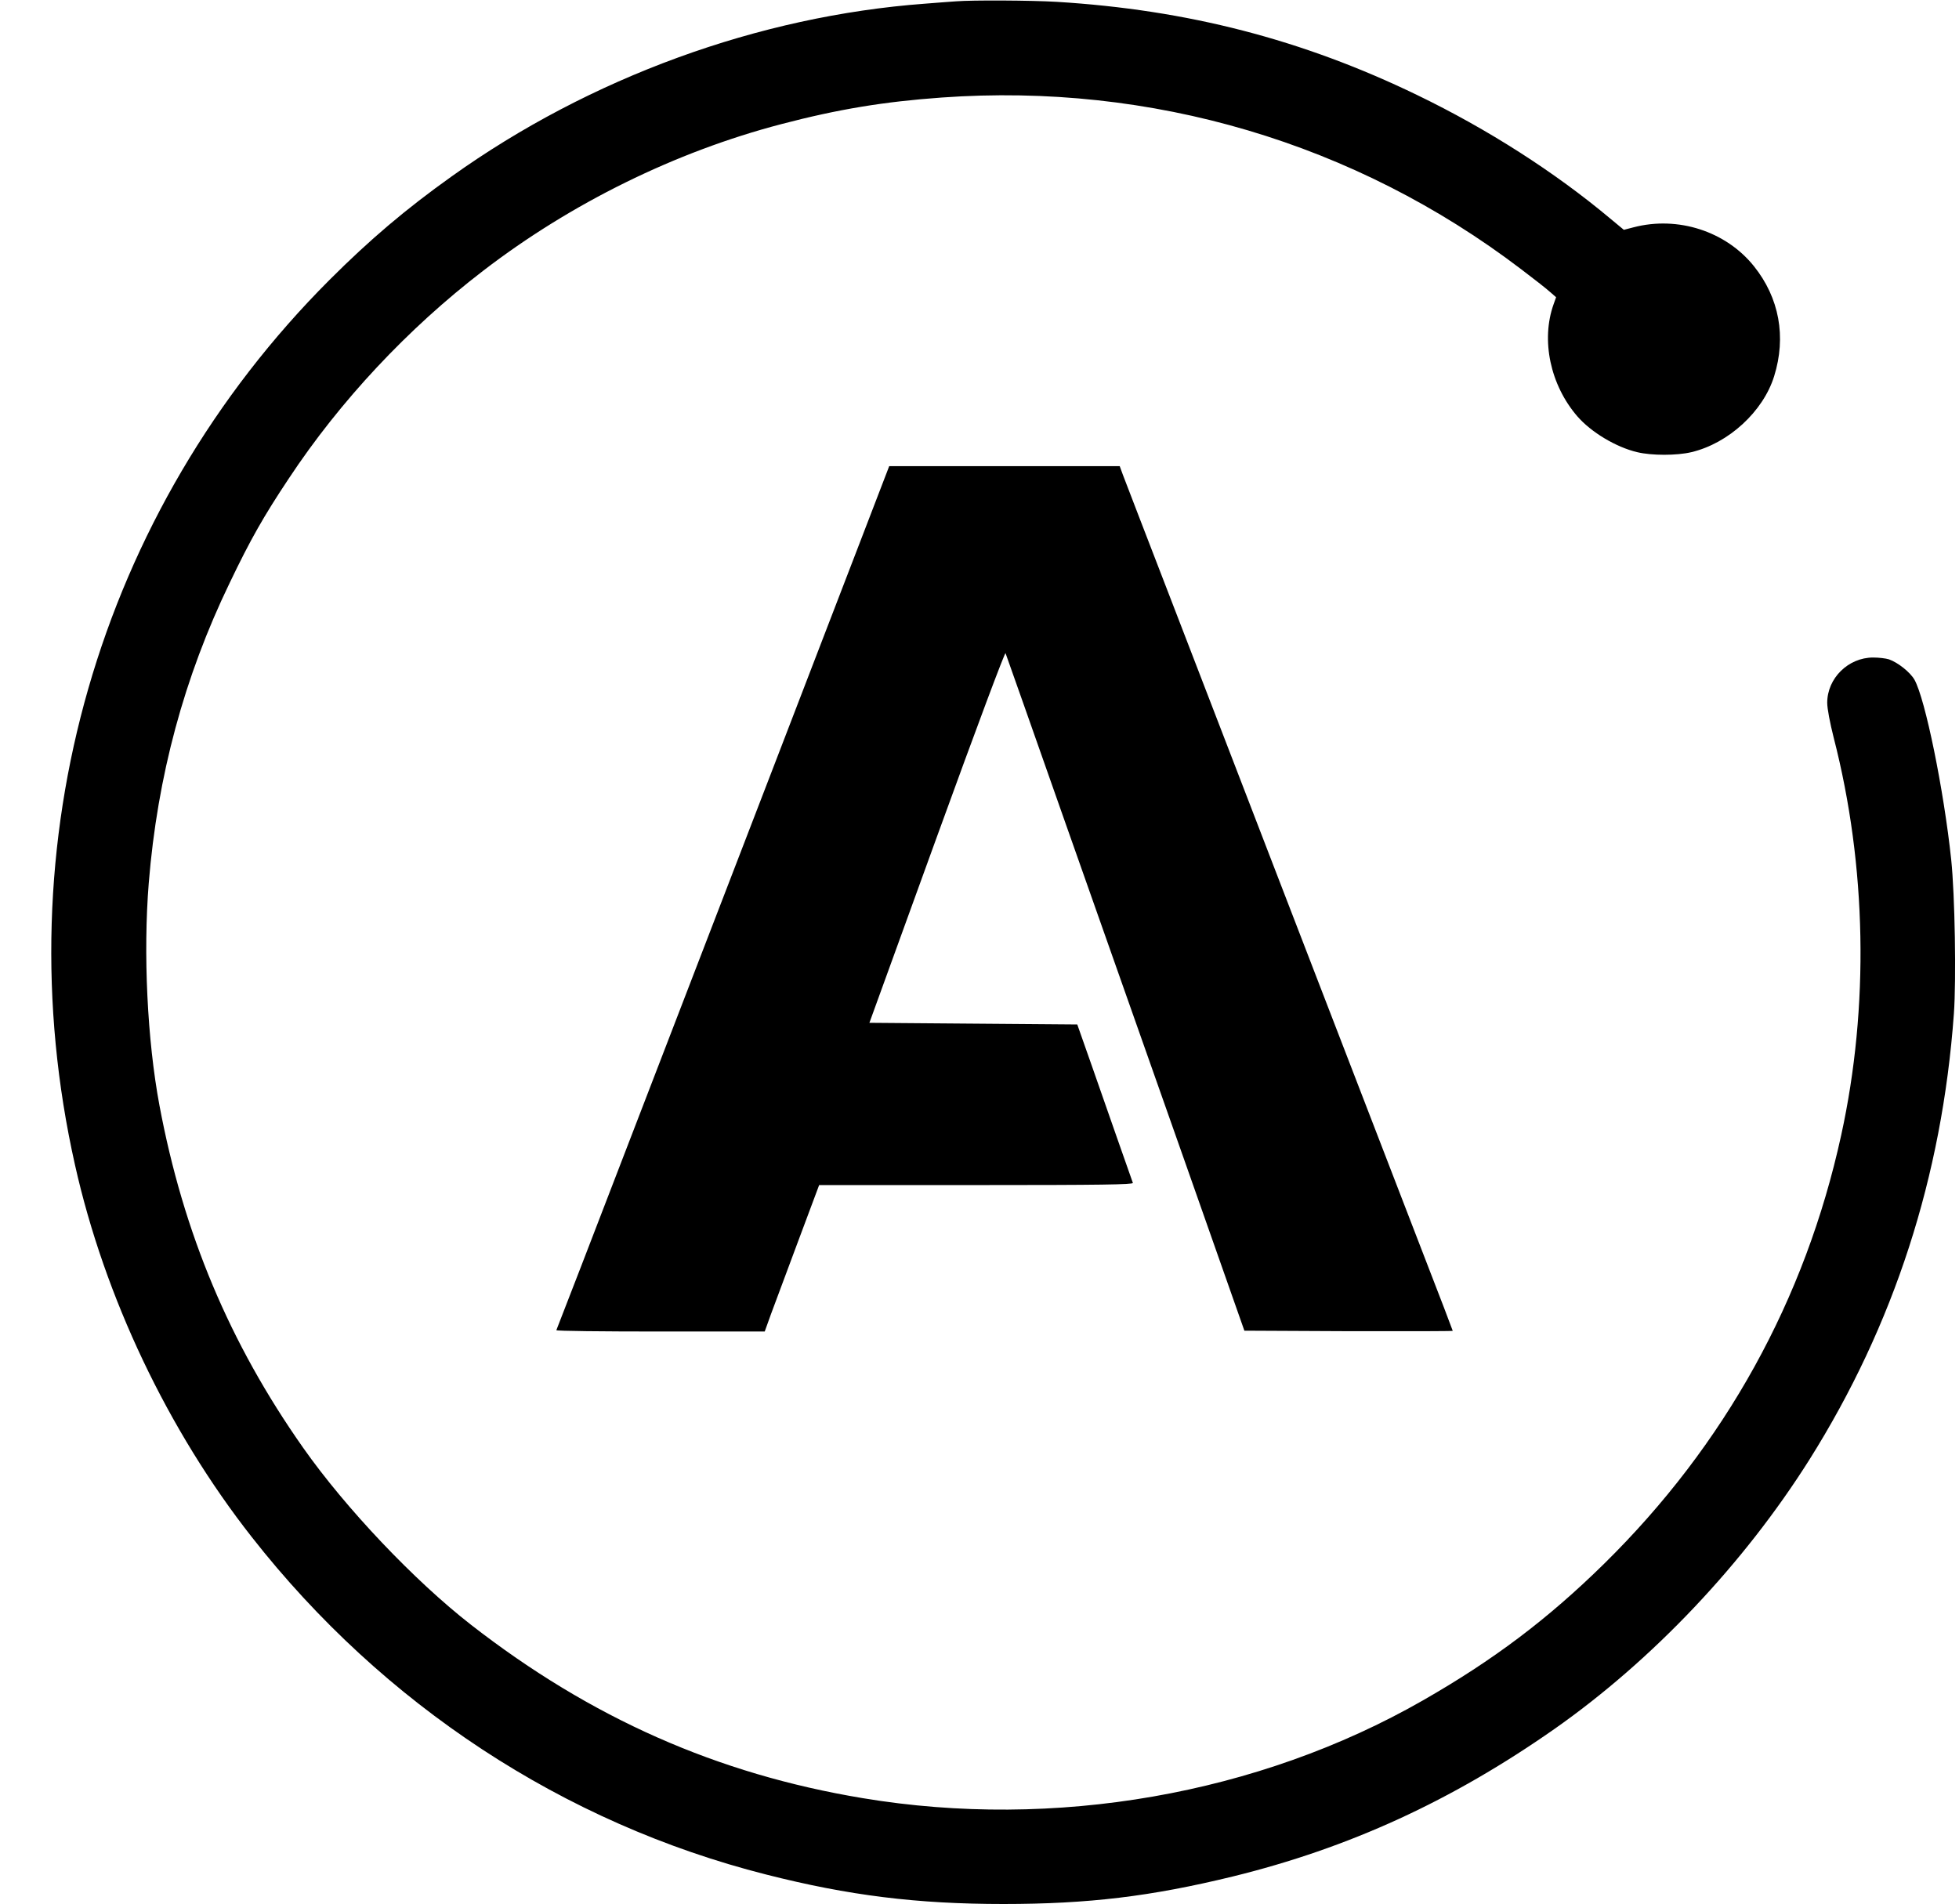
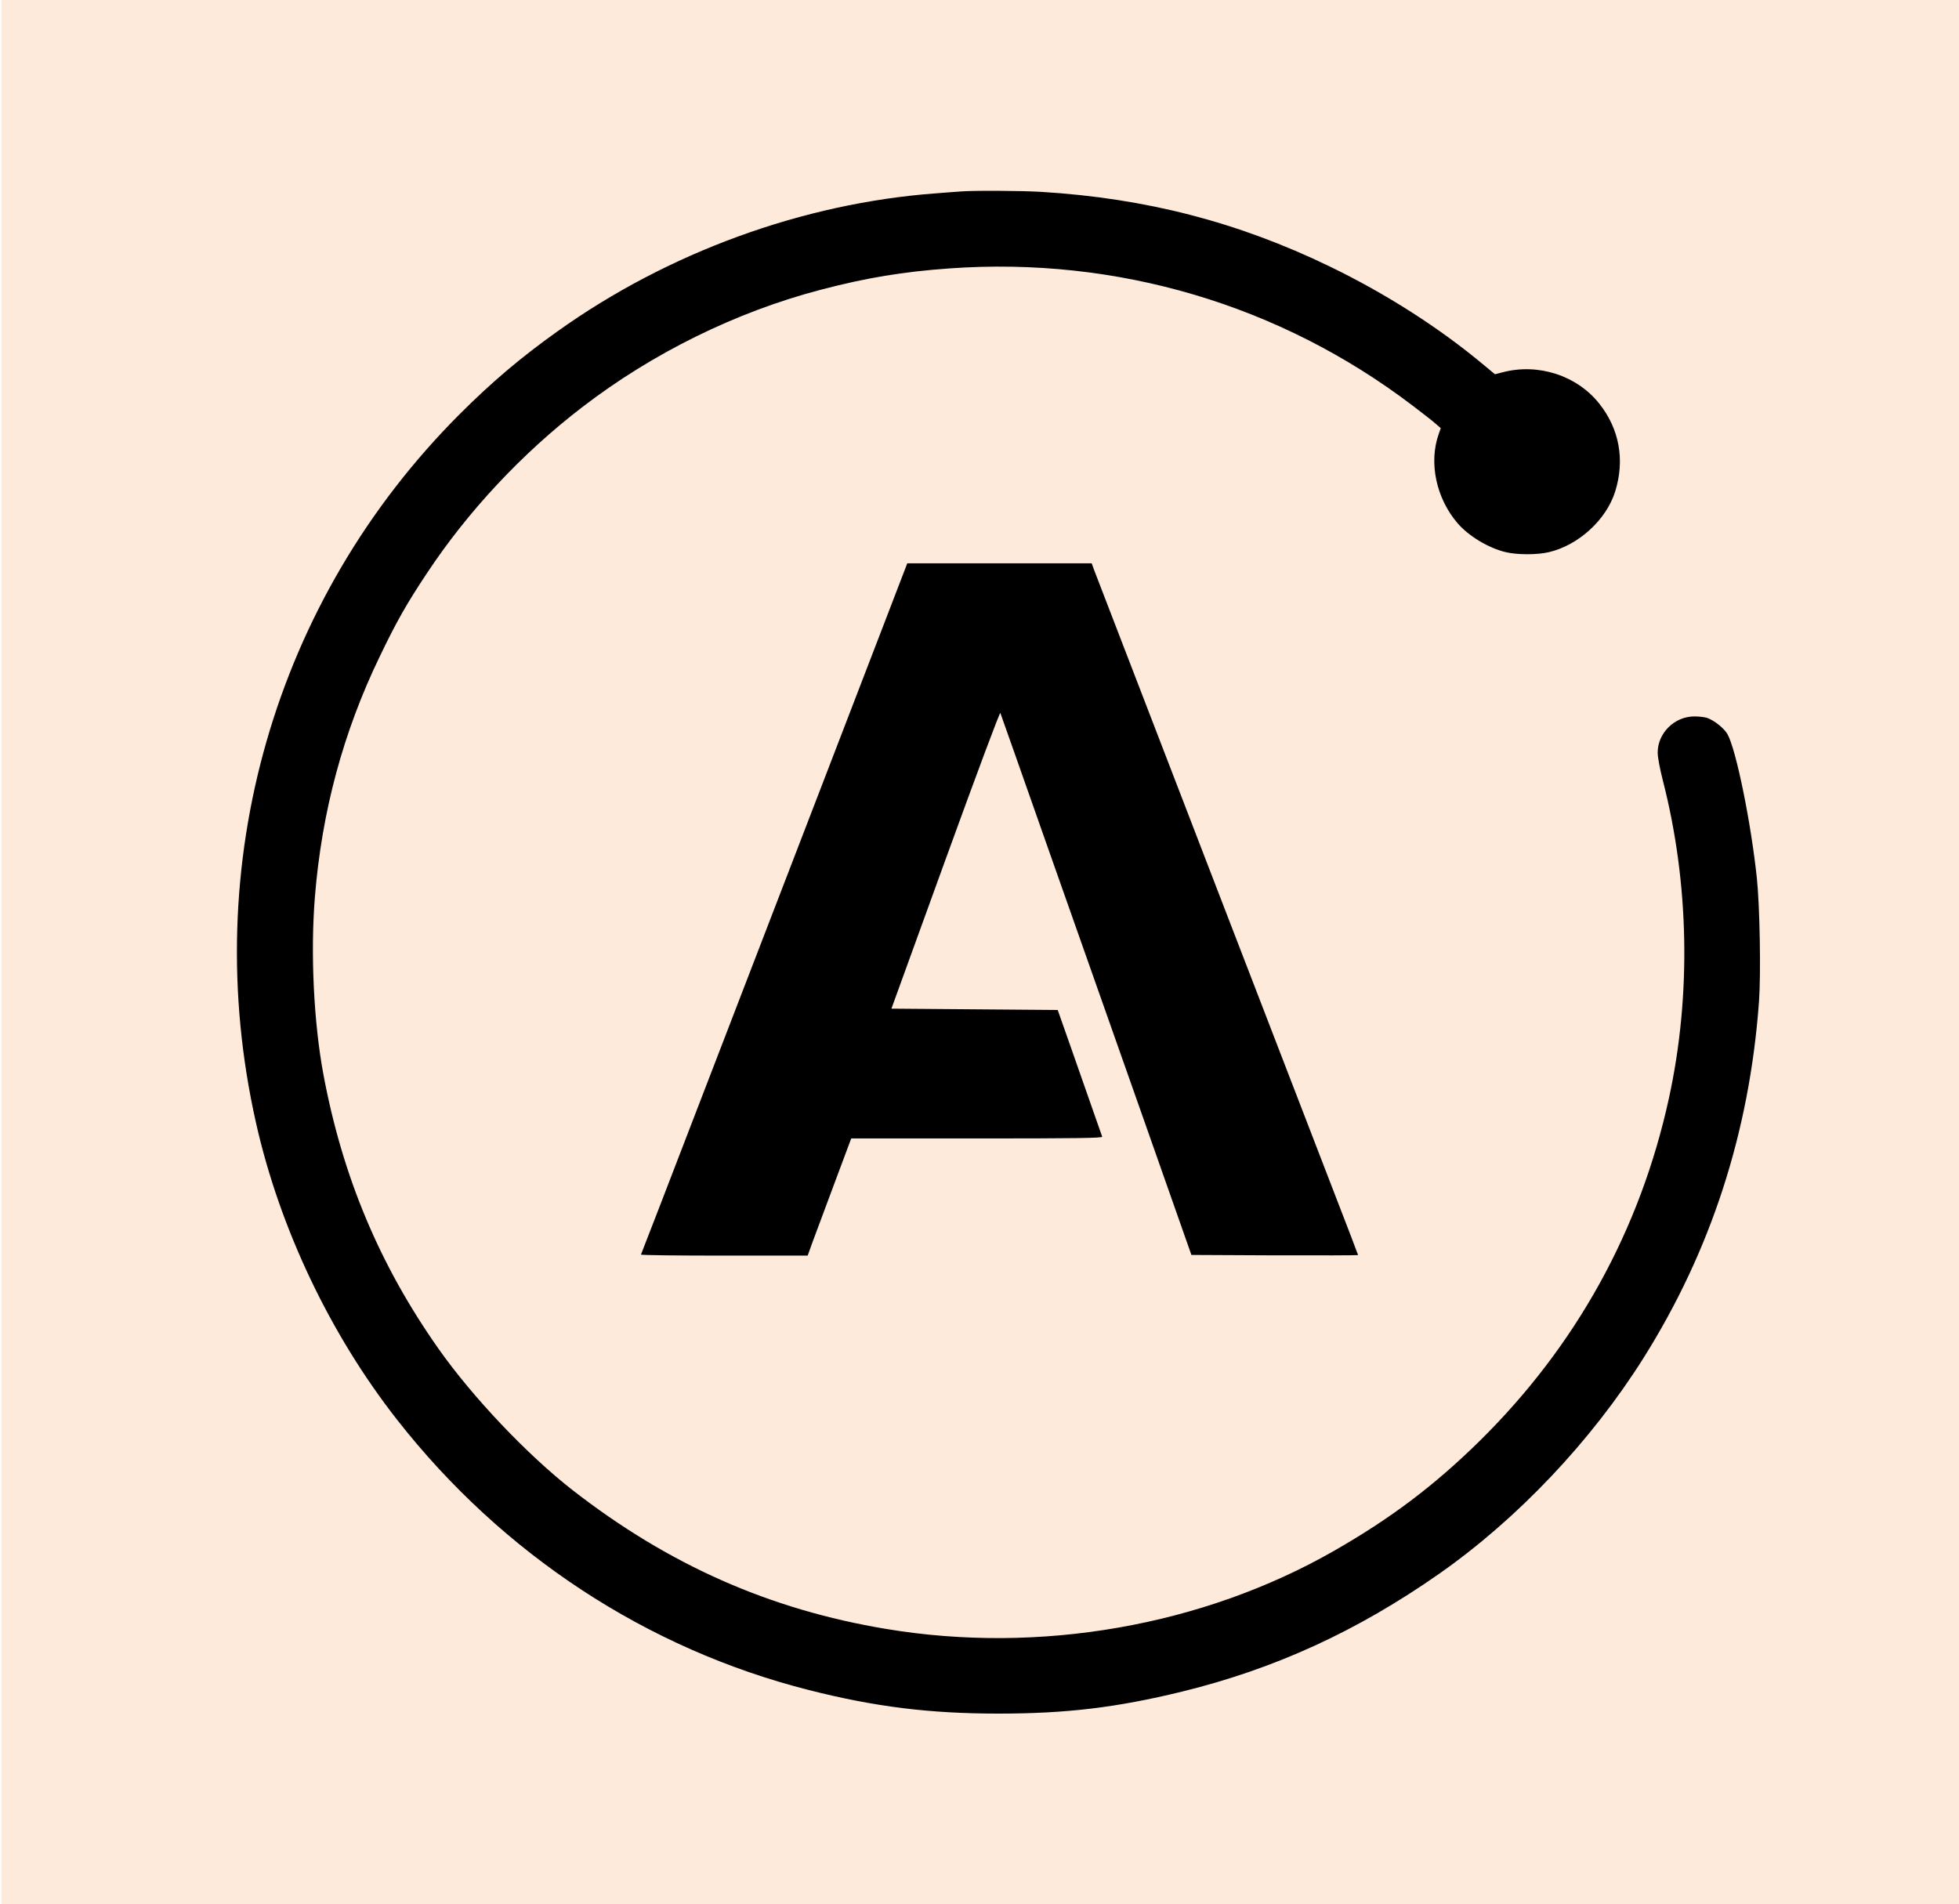
- <svg xmlns="http://www.w3.org/2000/svg" height="2430" viewBox="26.69 28.9 1173.9 1144.1" width="2500">
+ <svg xmlns="http://www.w3.org/2000/svg" width="3125" height="3037.5" viewBox="-120.049 -114.112 1467.375 1430.125">
+   <rect x="-121" y="-120" width="1568" height="1600" fill="#FEEADB" />
  <path d="m599.49 29.7c-2.2.1-10.5.8-18.5 1.4-100 7.4-201.4 44.4-284.5 103.8-27.5 19.6-49.2 38-73.4 62.2-139.1 139.2-196.4 338.4-152.9 531.9 17.8 79.4 55.8 159.3 106.2 223.5 79.1 100.9 187.5 172 309.1 202.8 49.5 12.6 90.6 17.7 142.5 17.7 51.2 0 88.9-4.6 137.7-16.5 70.1-17.2 131.7-45.5 193.3-88.6 59-41.4 113.9-99.4 153.3-161.9 50.8-80.8 79.7-170 86.8-267.9 1.5-20.6.6-71.6-1.6-92.6-4.4-41.7-15.6-96.7-22.1-108.2-2.6-4.5-9.9-10.3-15.3-12.2-1.9-.6-6.1-1.1-9.5-1.1-15 0-27.6 12.5-27.6 27.2 0 3.5 1.6 11.9 3.9 21 19.8 77 21.4 161.6 4.5 238.8-21.6 98.9-69.8 186.1-142.5 257.6-33.9 33.3-66.6 57.9-108.9 82.1-98.7 56.5-221.4 77.9-336.5 58.7-87.4-14.5-163.3-48.1-235.4-104.2-33.9-26.4-75.2-69.9-100.8-106.3-44.2-62.8-72-129-86.4-205.9-7.3-39.2-9.8-91.2-6.4-133.5 5.2-64.2 21.3-123.8 48.6-180.3 12.6-26.3 20.4-40 35.5-62.7 30.8-46.6 71.6-90.2 116.7-124.8 52.9-40.7 115.7-71.6 179.2-88.2 34.3-9 61.7-13.5 96.5-16 125.9-9 248.3 27.2 348 103.1 7.4 5.6 15.2 11.7 17.3 13.6l3.8 3.3-1.5 4.2c-7.7 21.6-2 48.5 14.2 67.3 8.3 9.6 23.3 18.6 36 21.6 8.7 2.1 23.8 2.1 32.6 0 22.3-5.3 43.1-24.4 49.7-45.6 7.4-23.7 3.1-47.1-12.1-66.1-16.8-21-45.7-30.4-72.4-23.4l-5.8 1.5-8.2-6.8c-33.3-27.9-73.6-53.7-116-74.2-68.8-33.3-137.9-51.2-216.6-56-15.1-.9-50.8-1.1-60.5-.3z" />
  <path d="m540.29 358.7c-10.6 27.4-33.6 87.4-51.3 133.3s-54 140.2-80.7 209.5c-26.6 69.3-48.7 126.3-48.9 126.7-.3.5 27.8.8 62.3.8h62.9l3.7-10.3c2.1-5.6 9.5-25.4 16.4-44l12.6-33.7h94.4c75.2 0 94.4-.3 94.1-1.3-1-2.7-16.4-46.7-24.6-70.2l-8.8-25-62.5-.5-62.4-.5 40.6-111.9c24.4-67.2 40.9-111.2 41.2-110.2.4.9 16.6 47 36.1 102.4s51.7 146.6 71.5 202.7l35.9 102 62.6.3c34.4.1 62.6 0 62.6-.2s-8.1-21.5-18.1-47.2c-10-25.8-31.4-81.3-47.6-123.4s-34.4-89.3-40.5-105c-6-15.7-16.5-42.9-23.3-60.5s-24.5-63.7-39.5-102.5-28.1-72.9-29.2-75.8l-1.9-5.2h-138.5z" />
</svg>
